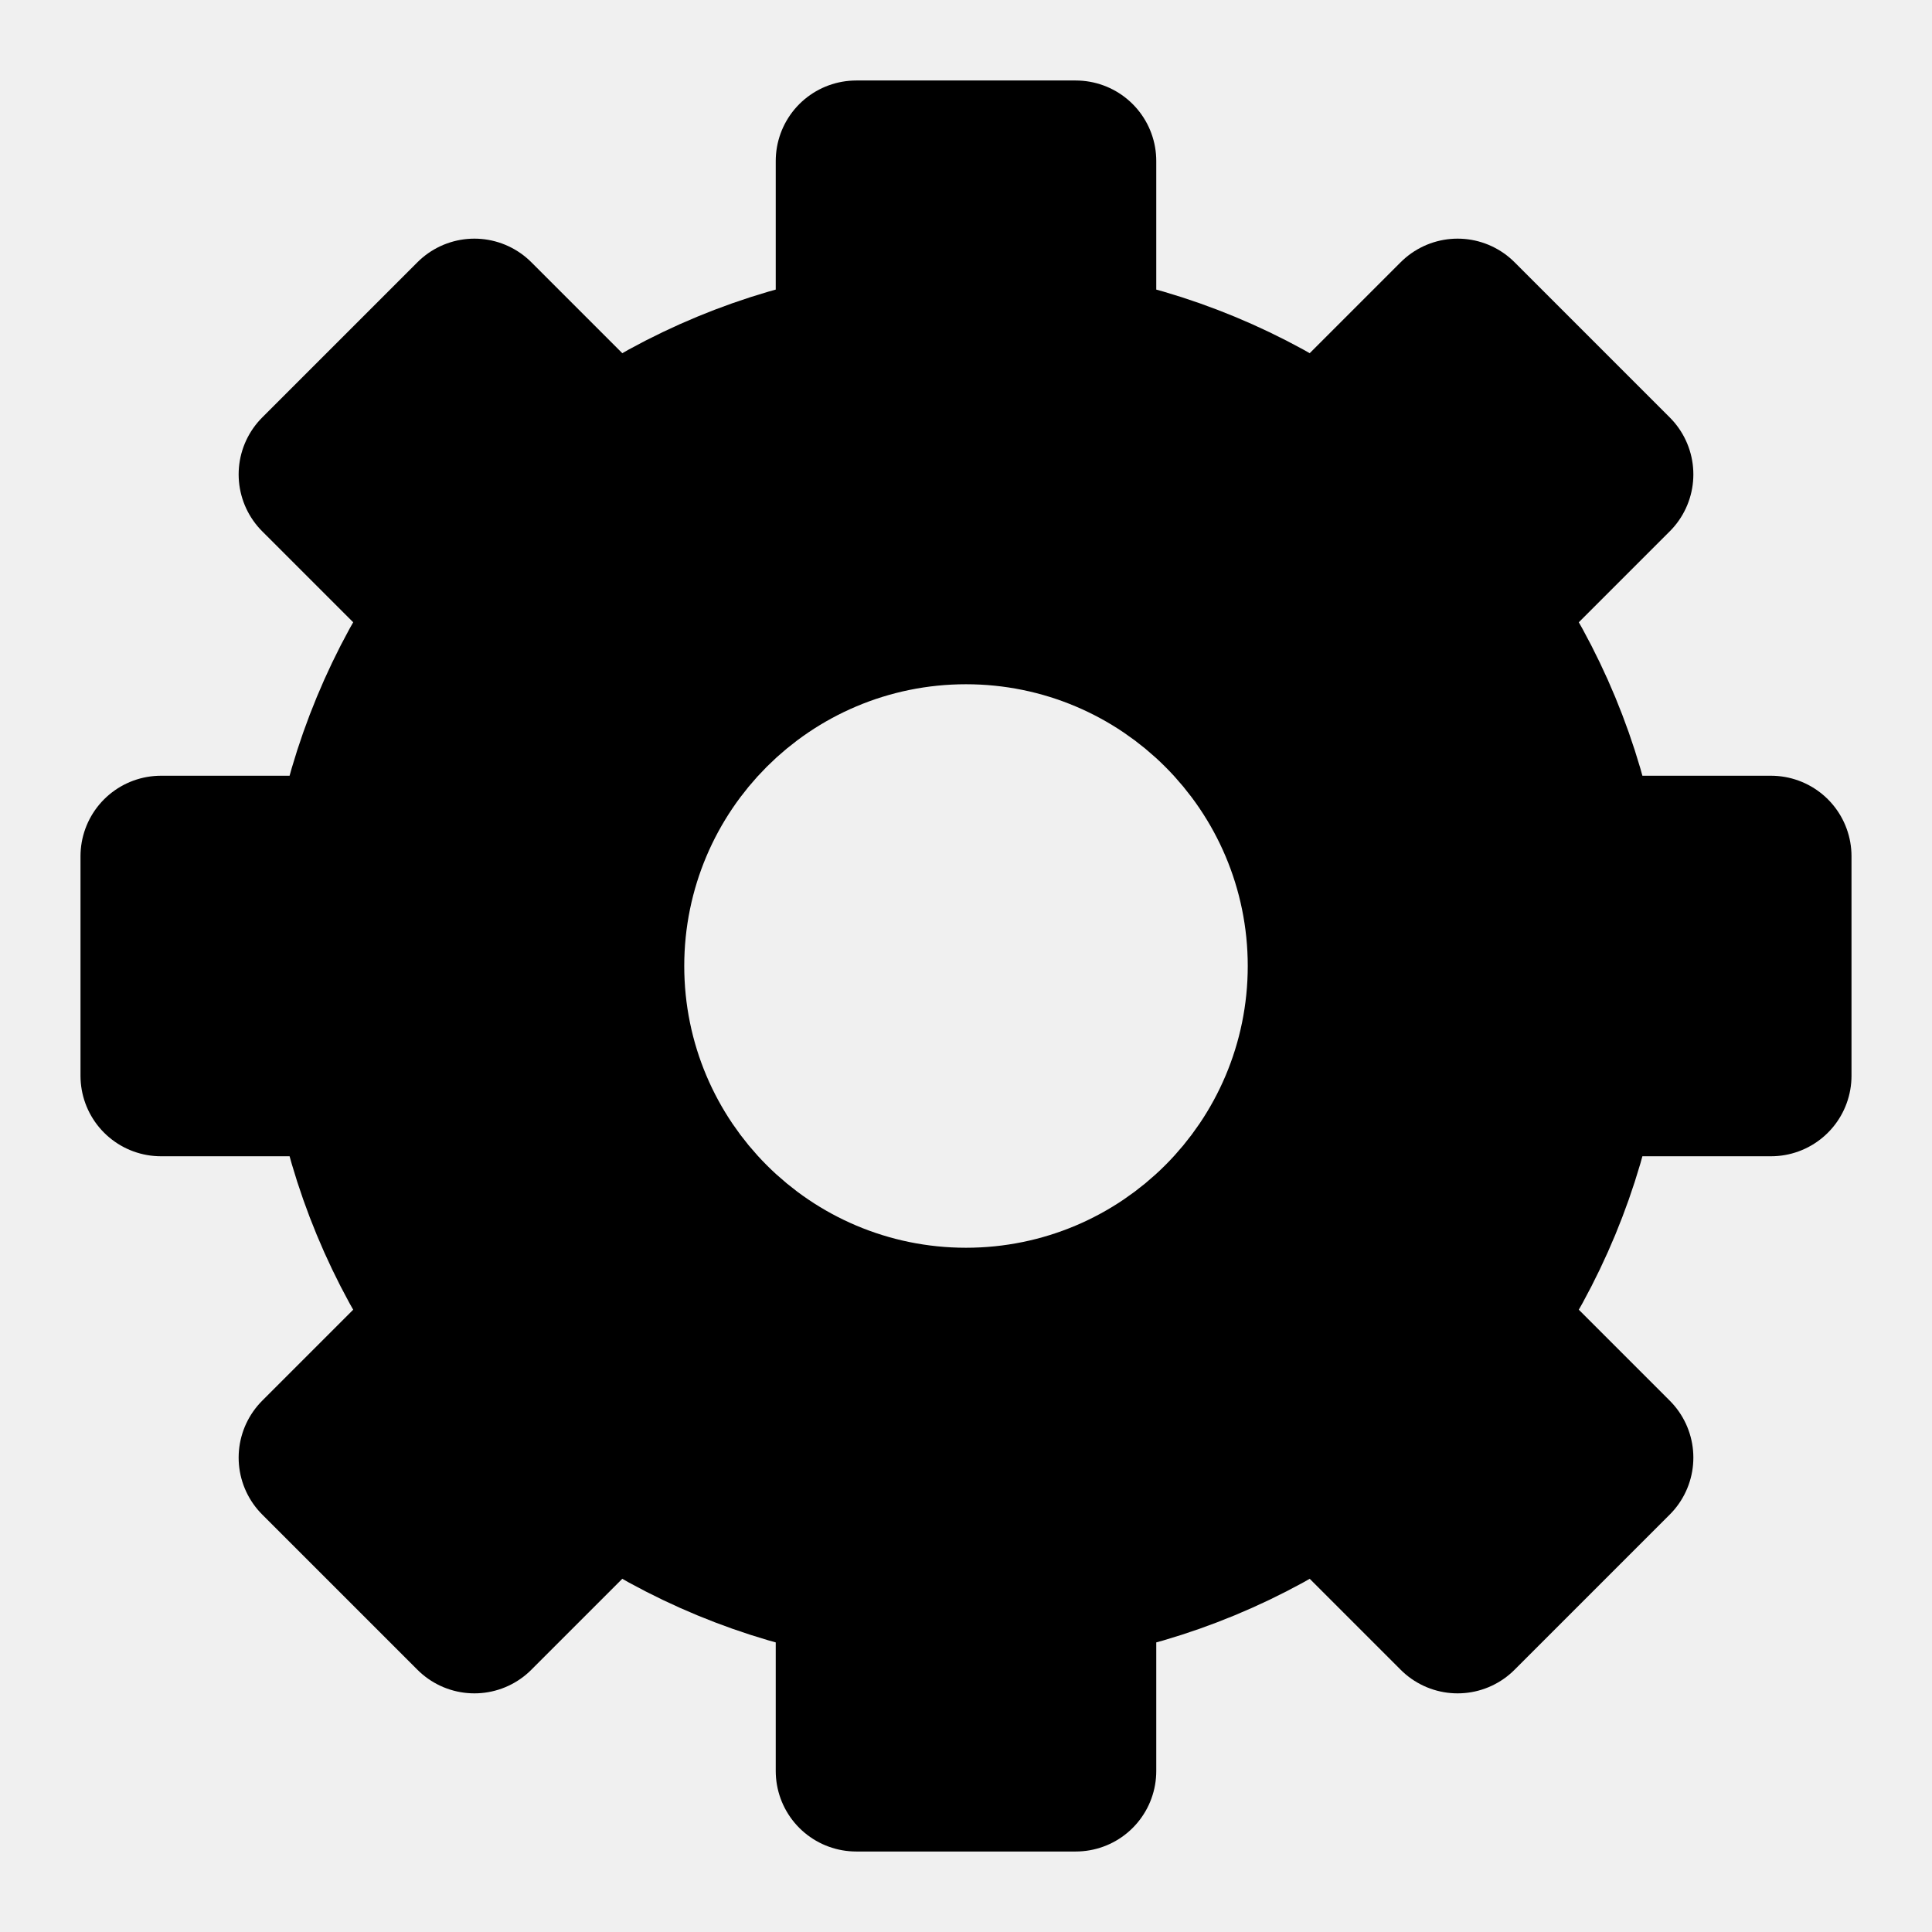
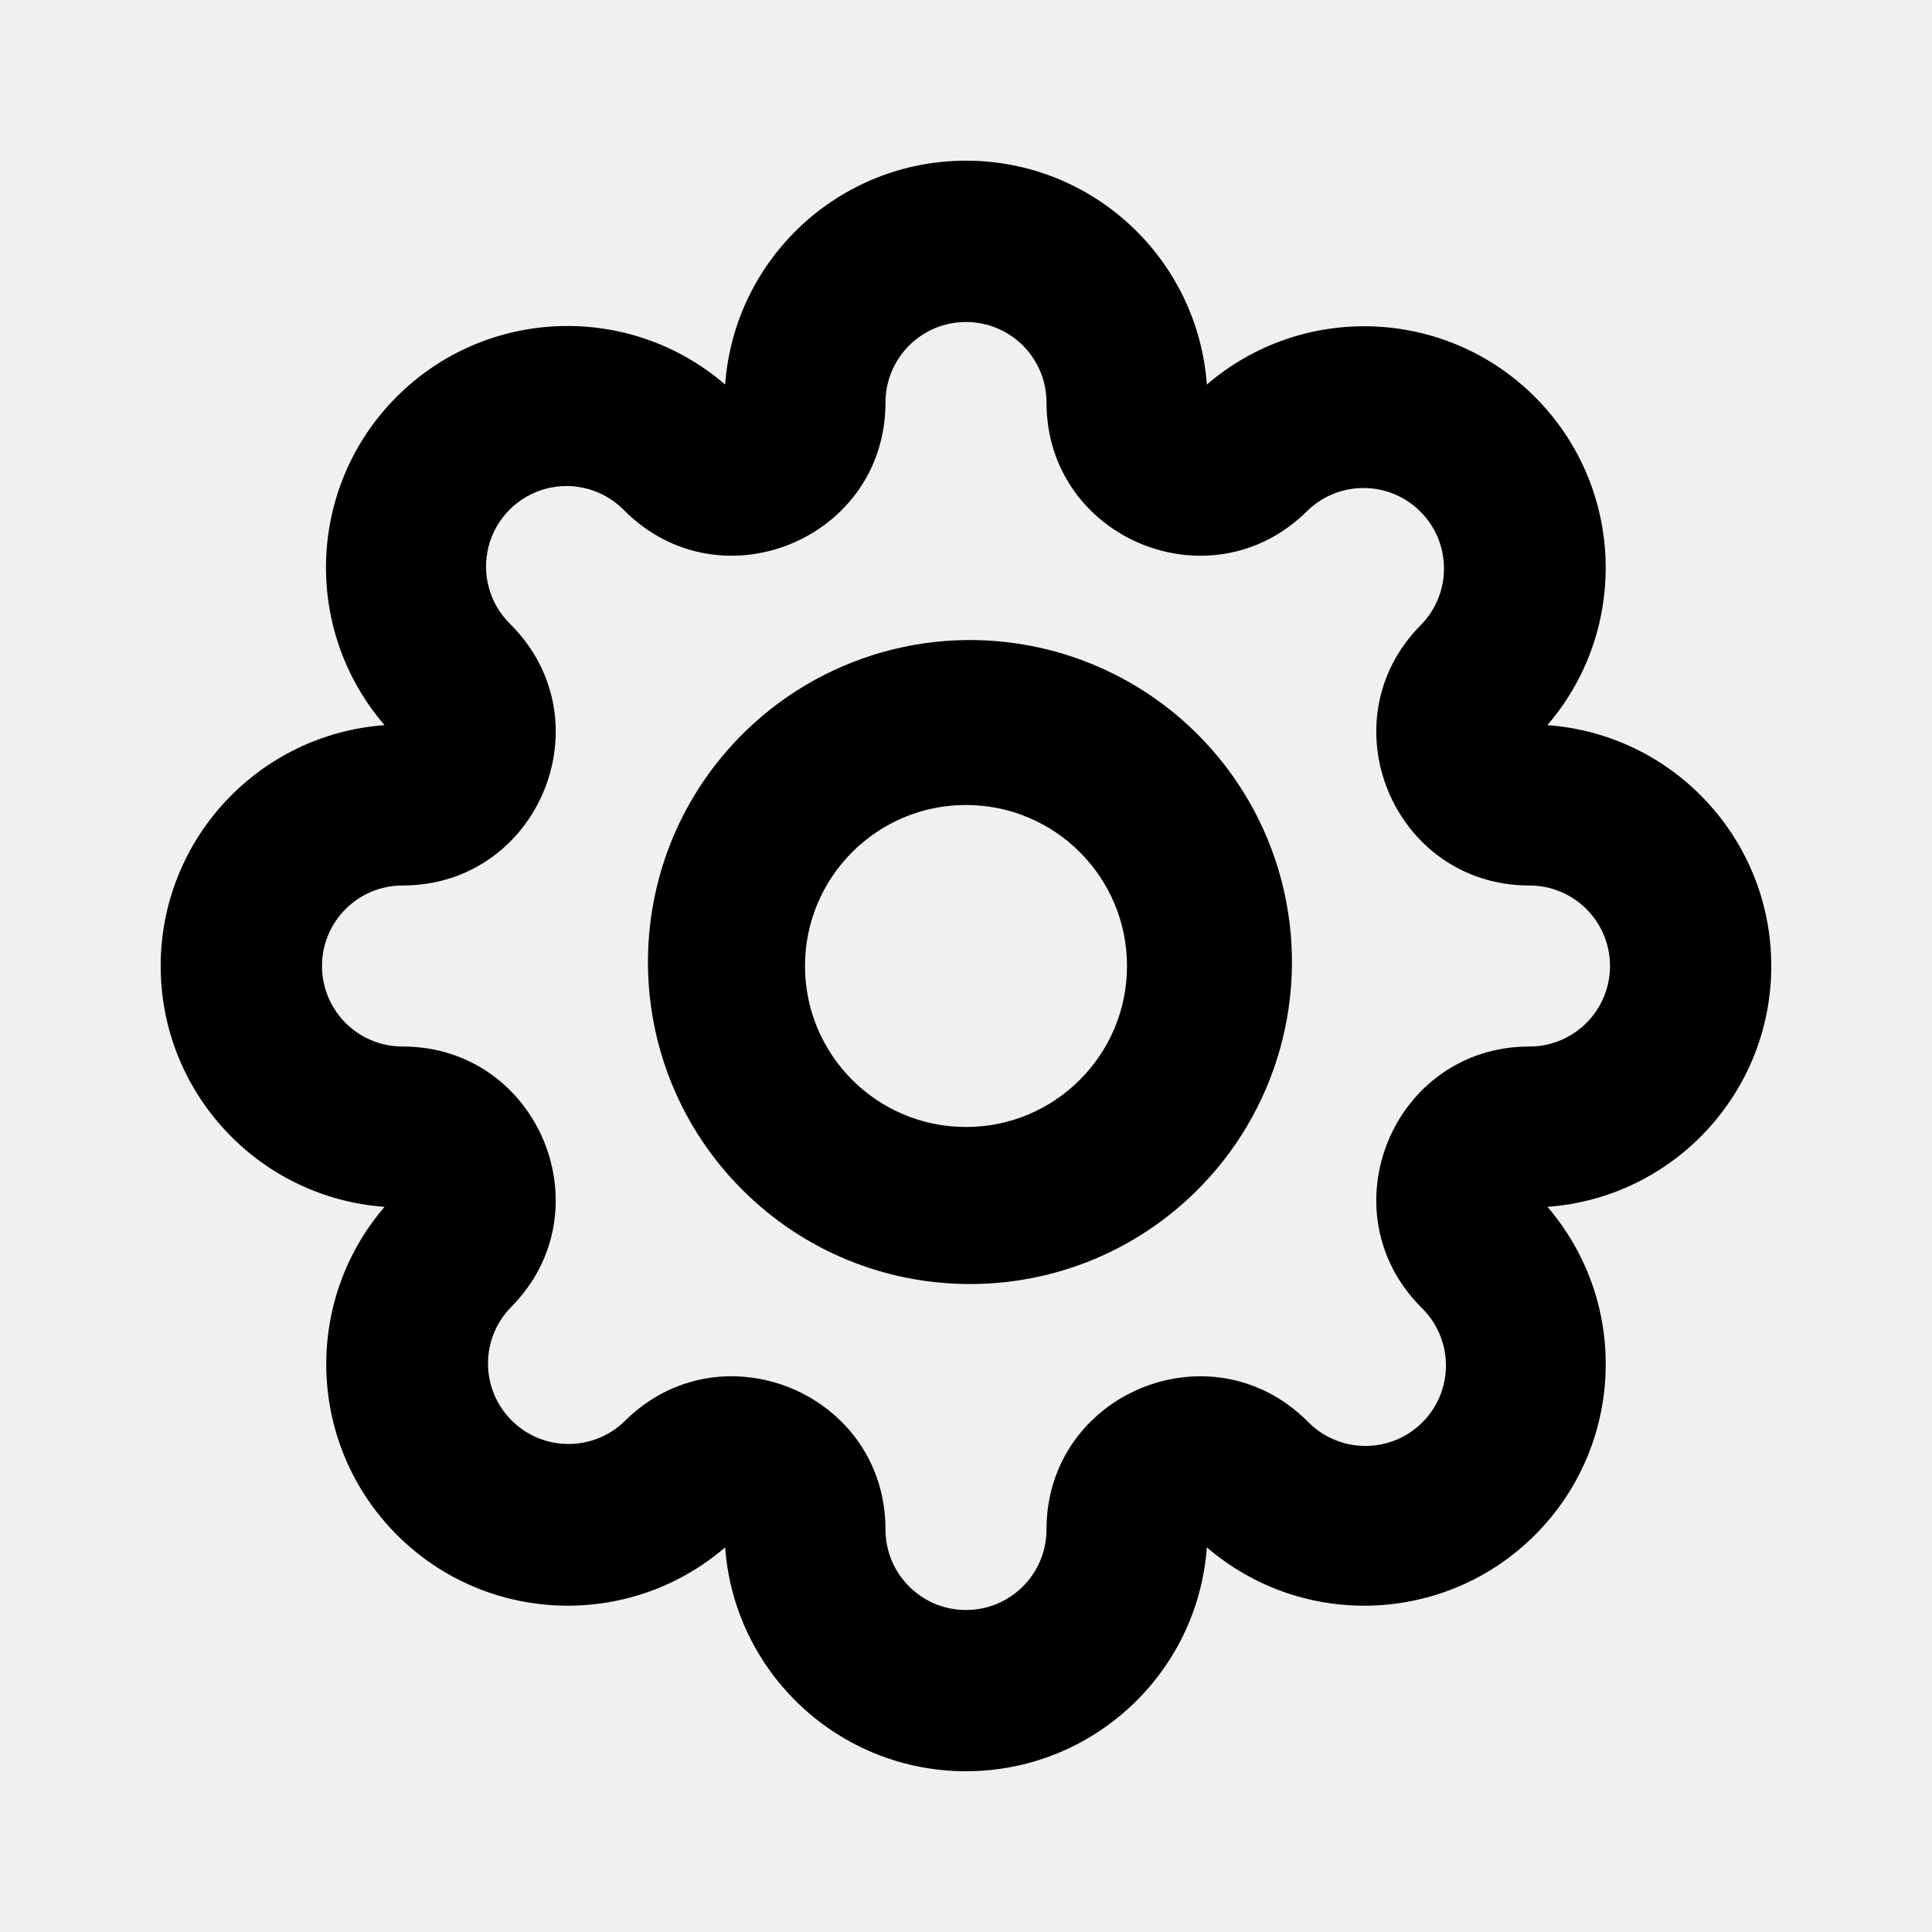
- <svg xmlns="http://www.w3.org/2000/svg" width="1em" height="1em" viewBox="0 0 48 48">
-   <defs>
-     <mask id="ipSSetting0">
-       <g fill="none" stroke-linejoin="round" stroke-width="4">
-         <path fill="#fff" stroke="#fff" d="M36.686 15.171a15.37 15.37 0 0 1 2.529 6.102H44v5.454h-4.785a15.37 15.37 0 0 1-2.529 6.102l3.385 3.385l-3.857 3.857l-3.385-3.385a15.37 15.37 0 0 1-6.102 2.529V44h-5.454v-4.785a15.37 15.37 0 0 1-6.102-2.529l-3.385 3.385l-3.857-3.857l3.385-3.385a15.37 15.37 0 0 1-2.529-6.102H4v-5.454h4.785a15.37 15.37 0 0 1 2.529-6.102l-3.385-3.385l3.857-3.857l3.385 3.385a15.37 15.37 0 0 1 6.102-2.529V4h5.454v4.785a15.37 15.37 0 0 1 6.102 2.529l3.385-3.385l3.857 3.857z" />
-         <path fill="#000" stroke="#000" d="M24 29a5 5 0 1 0 0-10a5 5 0 0 0 0 10Z" />
-       </g>
-     </mask>
-   </defs>
-   <path fill="currentColor" d="M0 0h48v48H0z" mask="url(#ipSSetting0)" />
+ <svg xmlns="http://www.w3.org/2000/svg" width="1em" height="1em" viewBox="0 0 24 24">
+   <g fill="currentColor">
+     <path d="M12 4a1 1 0 0 0-1 1c0 1.692-2.046 2.54-3.243 1.343a1 1 0 1 0-1.414 1.414C7.54 8.954 6.693 11 5 11a1 1 0 1 0 0 2c1.692 0 2.54 2.046 1.343 3.243a1 1 0 0 0 1.414 1.414C8.954 16.46 11 17.307 11 19a1 1 0 1 0 2 0c0-1.692 2.046-2.54 3.243-1.343a1 1 0 1 0 1.414-1.414C16.46 15.046 17.307 13 19 13a1 1 0 1 0 0-2c-1.692 0-2.54-2.046-1.343-3.243a1 1 0 0 0-1.414-1.414C15.046 7.54 13 6.693 13 5a1 1 0 0 0-1-1m-2.992.777a3 3 0 0 1 5.984 0a3 3 0 0 1 4.23 4.231a3 3 0 0 1 .001 5.984a3 3 0 0 1-4.231 4.23a3 3 0 0 1-5.984 0a3 3 0 0 1-4.231-4.23a3 3 0 0 1 0-5.984a3 3 0 0 1 4.231-4.231" />
+     <path d="M12 10a2 2 0 1 0 0 4a2 2 0 0 0 0-4m-2.828-.828a4 4 0 1 1 5.656 5.656a4 4 0 0 1-5.656-5.656" />
+   </g>
</svg>
